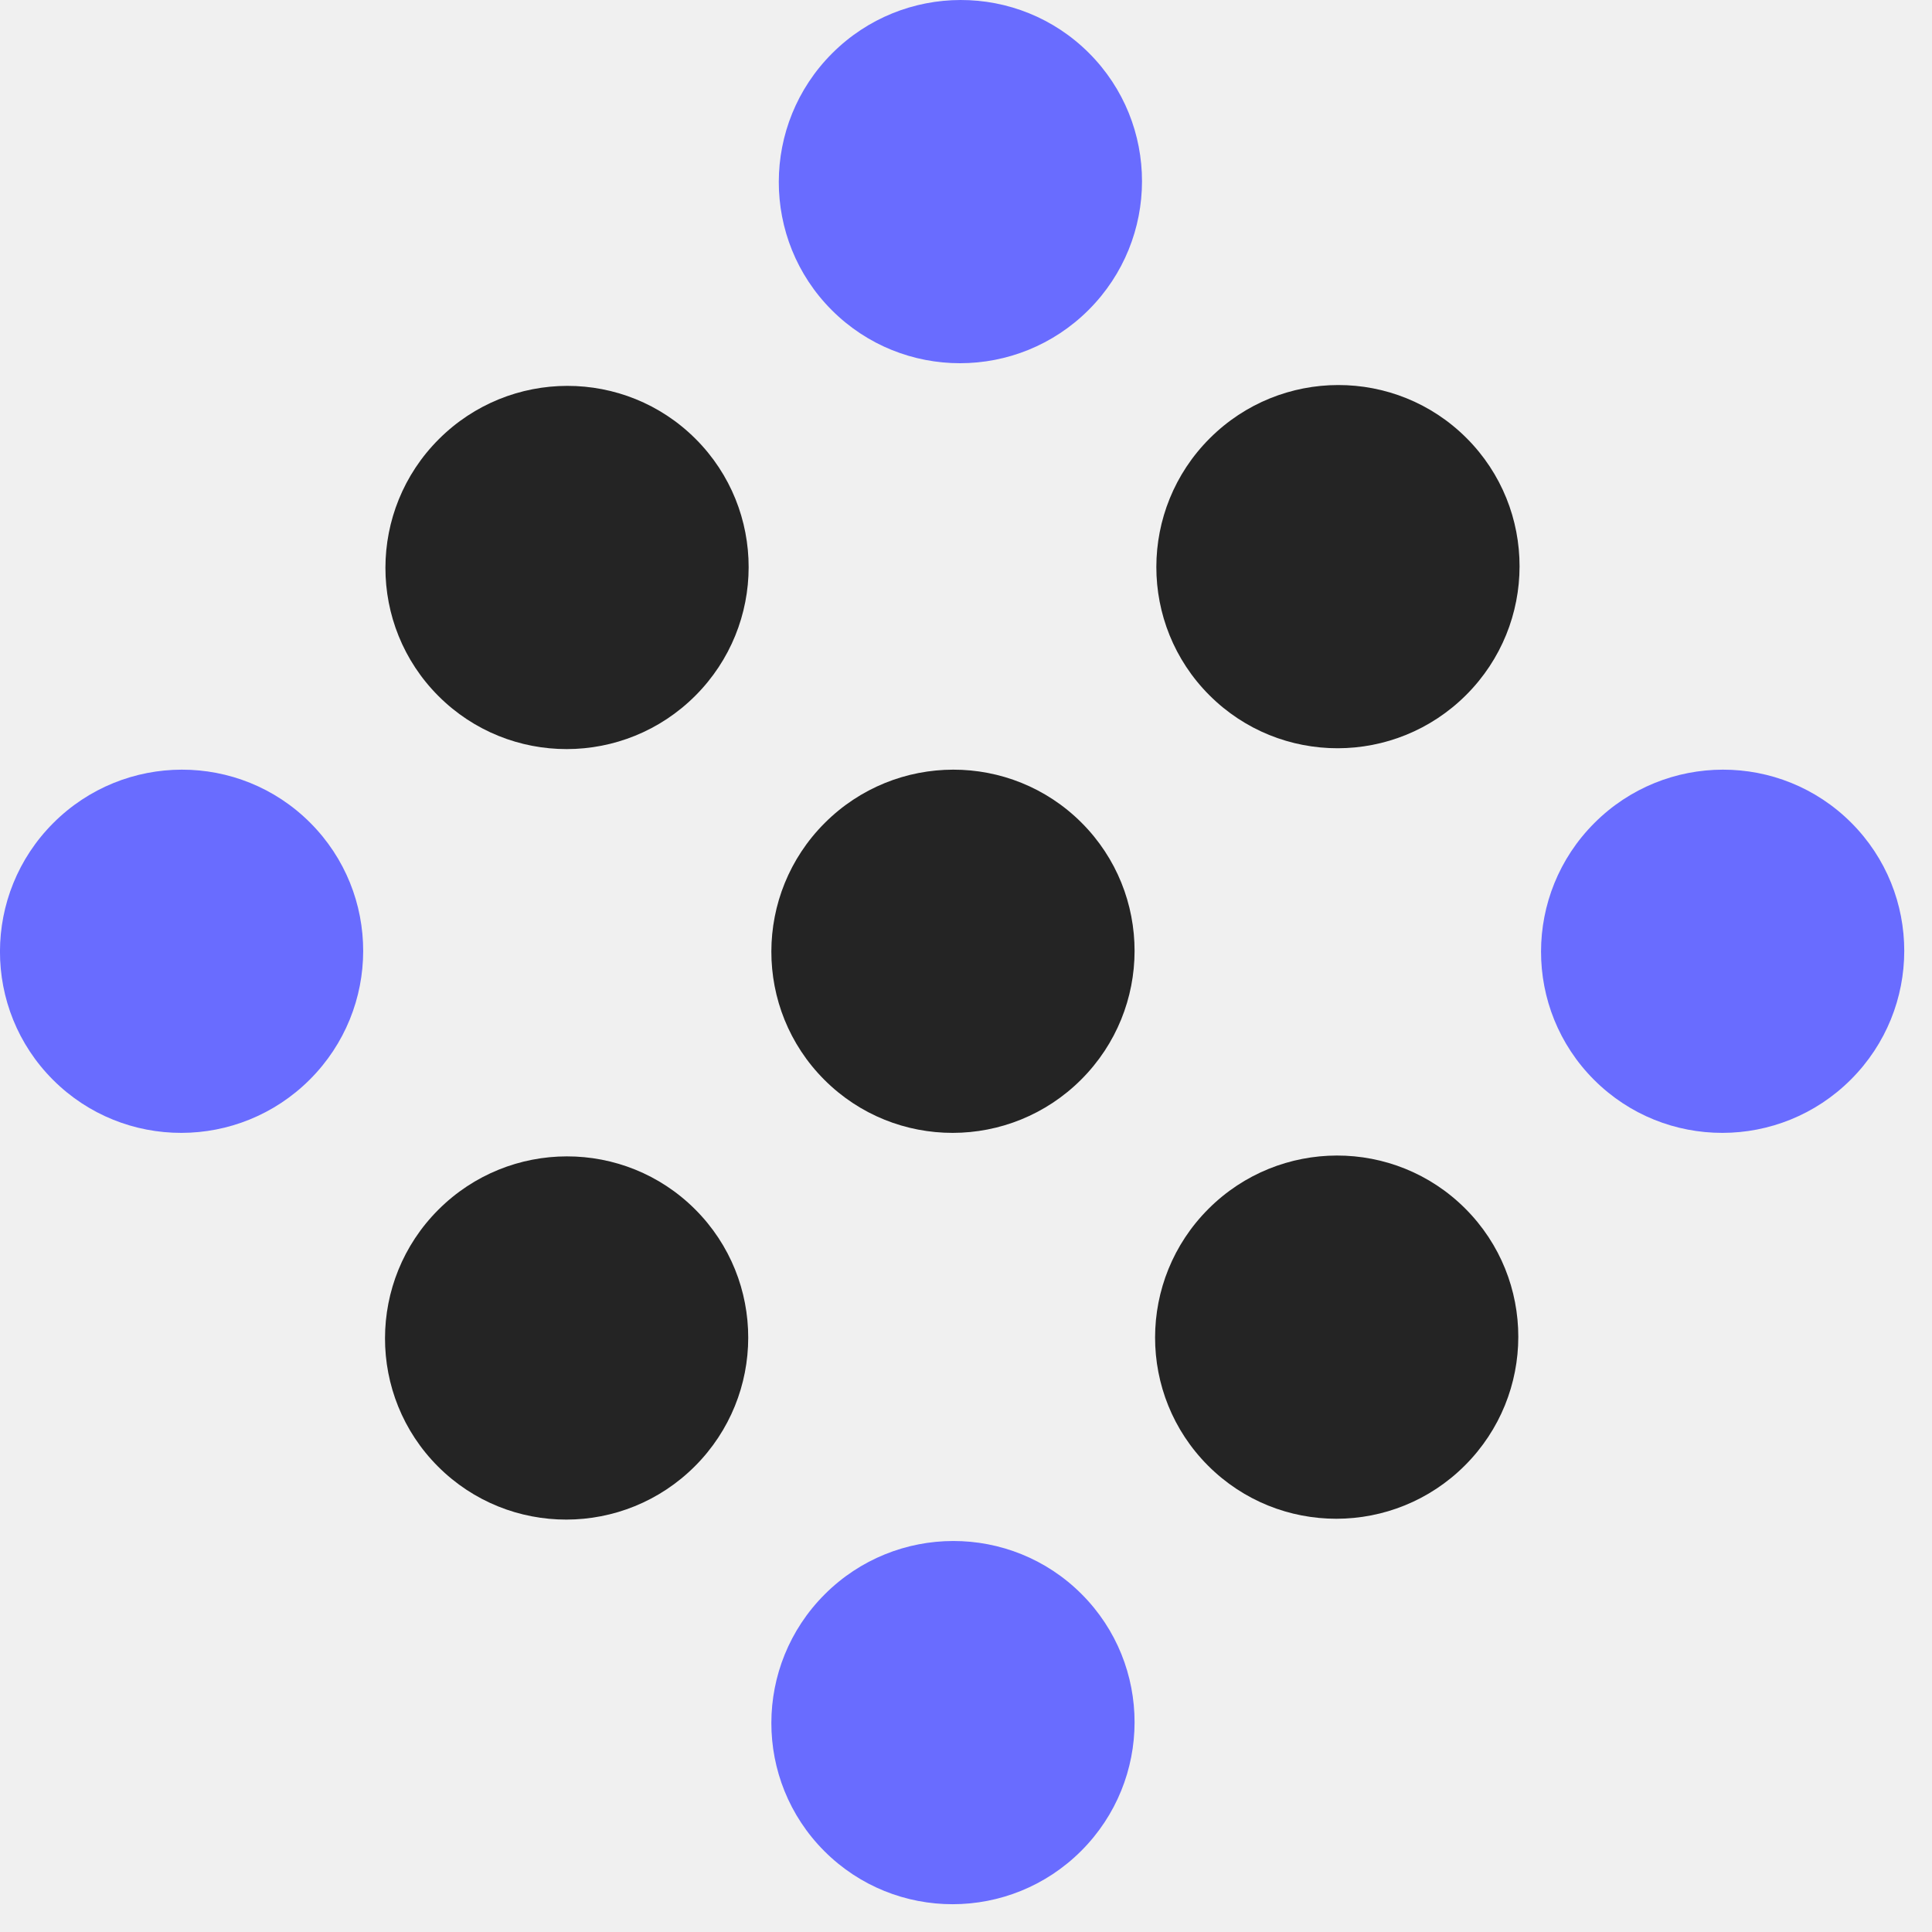
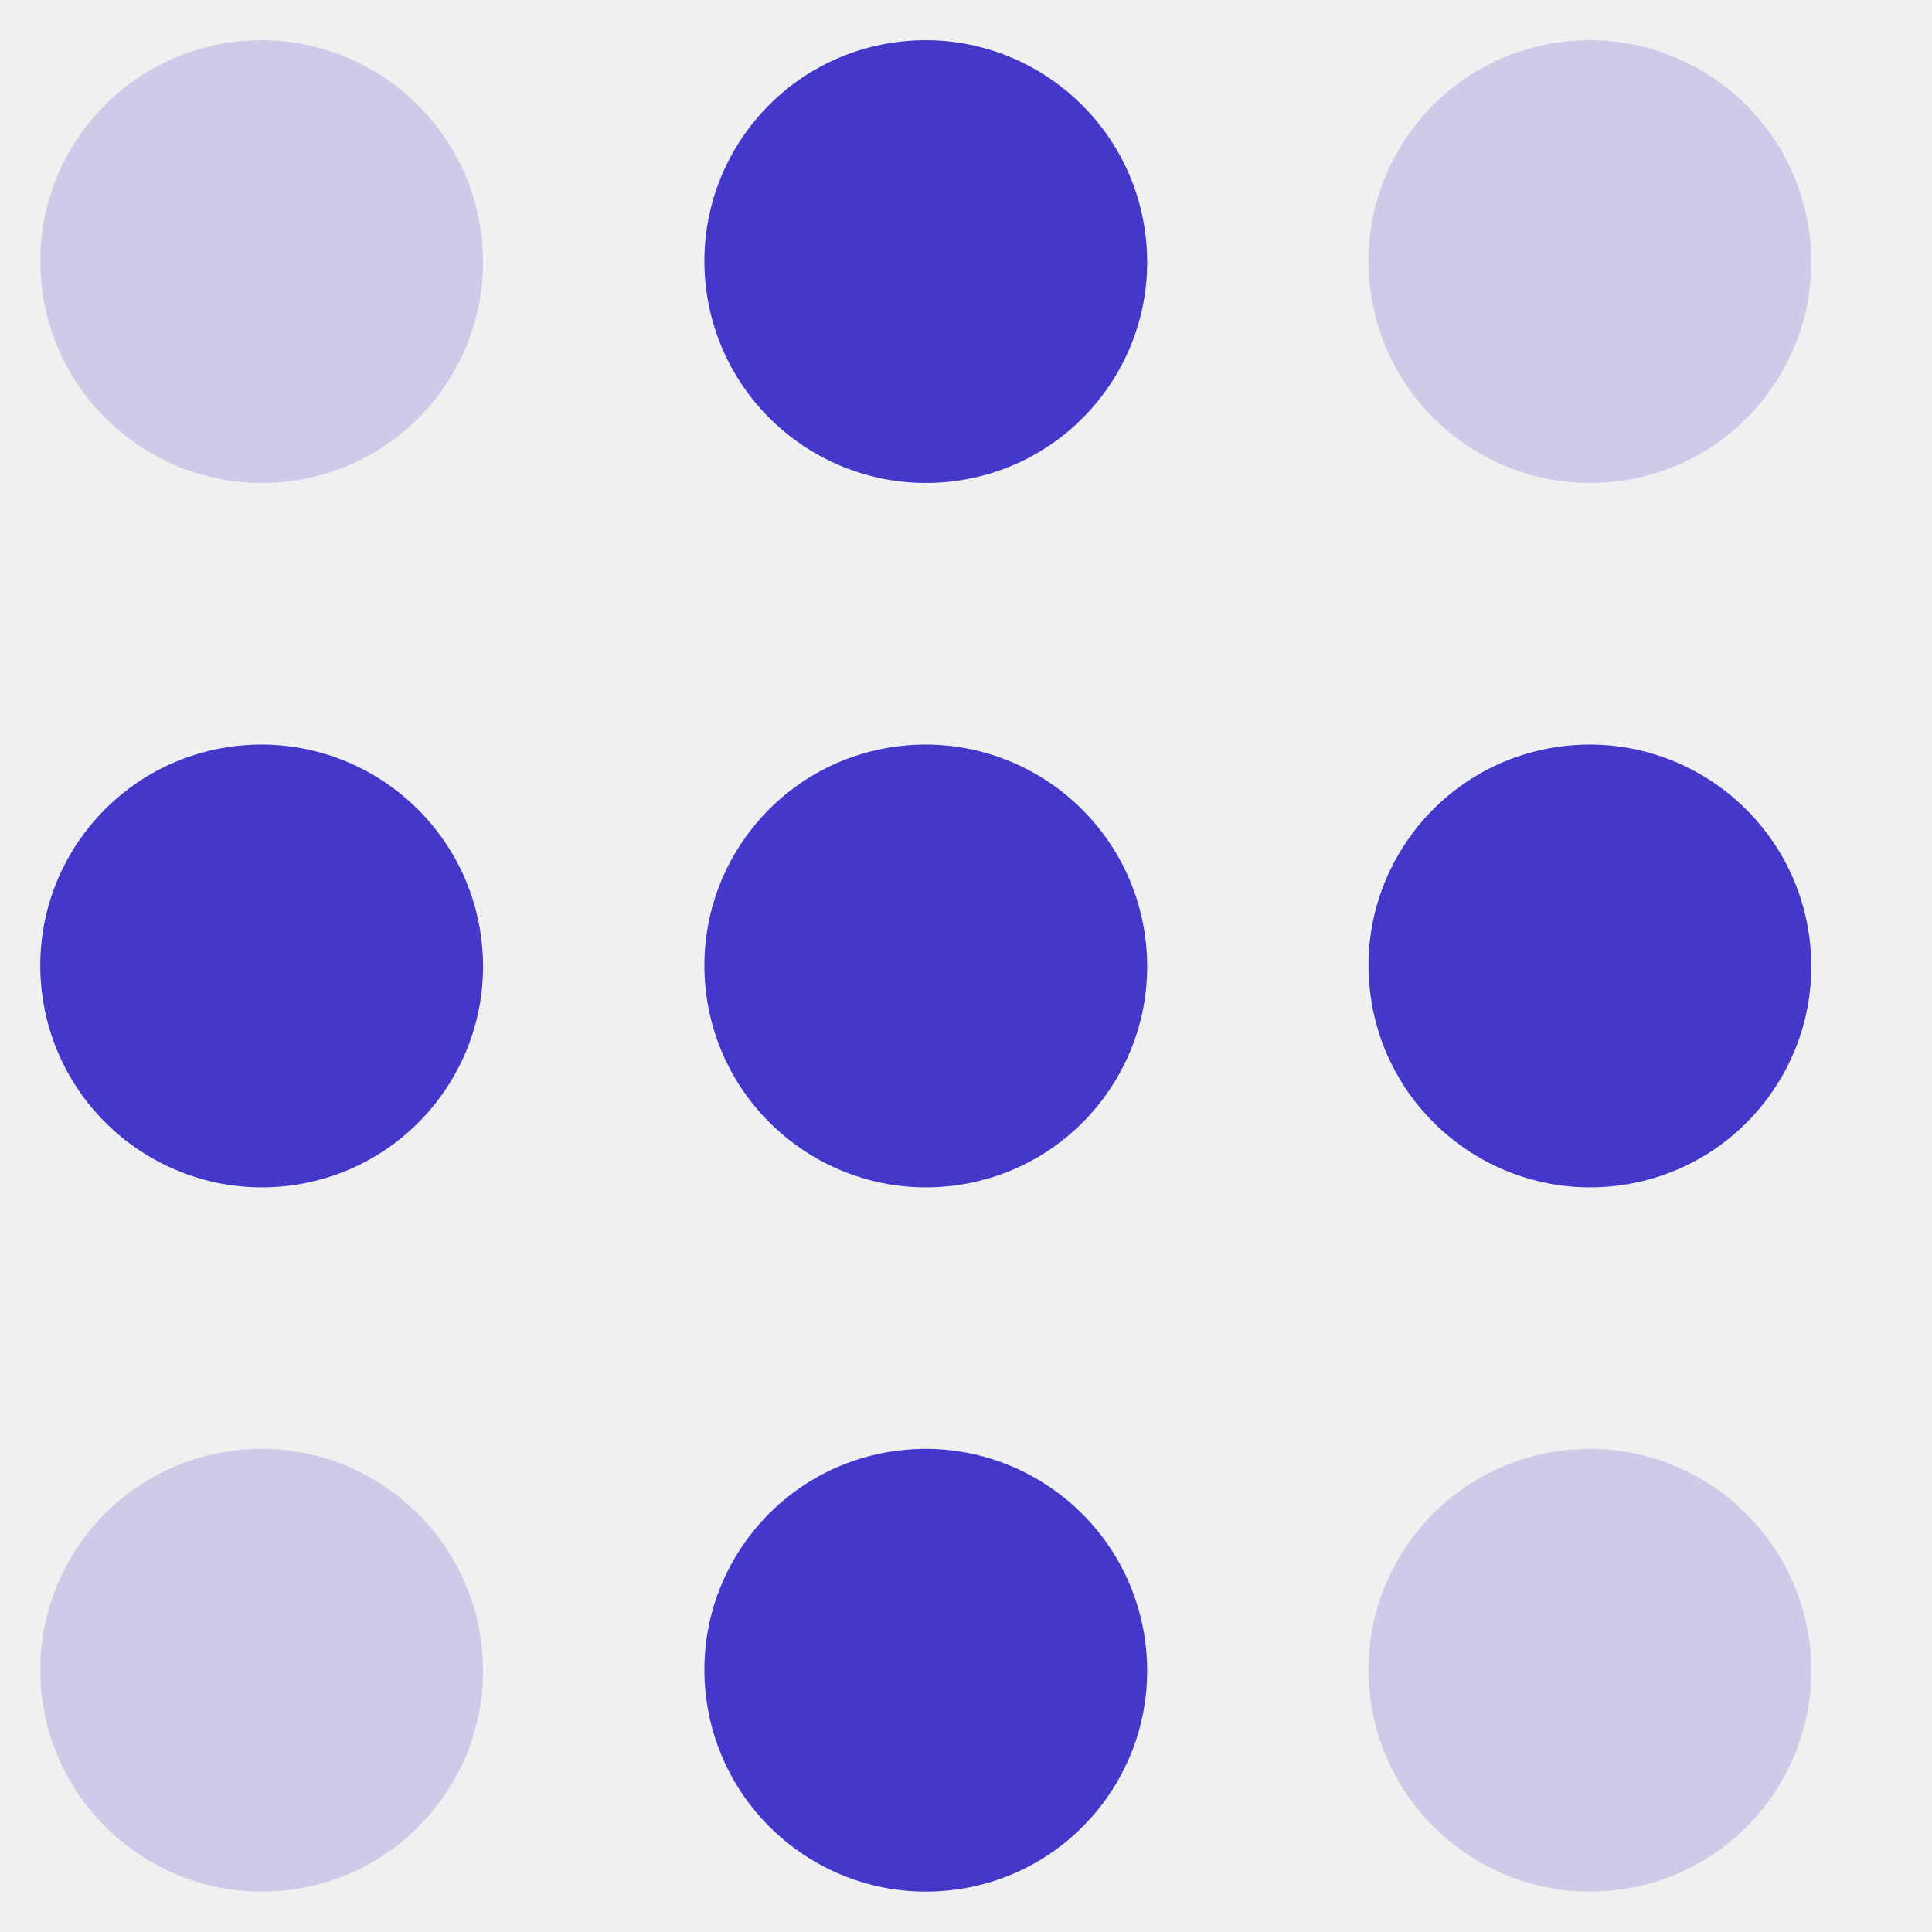
- <svg xmlns="http://www.w3.org/2000/svg" width="26" height="26">
-   <g>
-     <ellipse id="svg_1" transform="matrix(-0.707107, 0.707107, -0.707107, -0.707107, 235.627, -32.6561)" fill="#242424" ry="2.441" rx="2.447" cy="125.398" cx="182.365" />
-     <ellipse id="svg_2" transform="matrix(-0.707107, 0.707107, -0.707107, -0.707107, 240.803, -27.48)" fill="#242424" ry="2.441" rx="2.447" cy="125.398" cx="189.709" />
-     <ellipse id="svg_3" transform="matrix(-0.707107, 0.707107, -0.707107, -0.707107, 235.627, -32.6561)" fill="#242424" ry="2.441" rx="2.447" cy="132.726" cx="189.709" />
-     <ellipse id="svg_4" transform="matrix(-0.707107, 0.707107, -0.707107, -0.707107, 235.627, -32.6561)" fill="#242424" ry="2.441" rx="2.447" cy="125.398" cx="197.045" />
-     <ellipse id="svg_5" transform="matrix(-0.707107, 0.707107, -0.707107, -0.707107, 230.446, -27.48)" fill="#242424" ry="2.441" rx="2.447" cy="125.398" cx="182.365" />
-     <ellipse id="svg_6" fill=" rgb(105, 108, 255)" transform="matrix(-0.707107, 0.707107, -0.707107, -0.707107, 230.546, -37.8377)" ry="2.441" rx="2.447" cy="125.398" cx="182.365" />
-     <ellipse id="svg_7" fill=" rgb(105, 108, 255)" transform="matrix(-0.707107, 0.707107, -0.707107, -0.707107, 230.446, -17.0997)" ry="2.441" rx="2.447" cy="125.398" cx="182.365" />
-     <ellipse id="svg_8" fill=" rgb(105, 108, 255)" transform="matrix(-0.707107, 0.707107, -0.707107, -0.707107, 220.065, -27.48)" ry="2.441" rx="2.447" cy="125.398" cx="182.365" />
-     <ellipse id="svg_9" fill=" rgb(105, 108, 255)" transform="matrix(-0.707107, 0.707107, -0.707107, -0.707107, 240.804, -27.48)" ry="2.441" rx="2.447" cy="125.398" cx="182.365" />
+ <svg xmlns="http://www.w3.org/2000/svg" width="48" height="48" version="1.1" viewBox="0 0 48 48">
+   <defs>
+     <clipPath id="clipPath2">
+       <rect x="11.418" y="9.637" width="26" height="26" fill="#fff" />
+     </clipPath>
+   </defs>
+   <g fill="#4338ca">
+     <path transform="matrix(-.21189 -1.7775 1.7772 -.209 -26.359 70.943)" d="m33.61 25.57c1.697 0 3.073-1.376 3.073-3.073s-1.376-3.073-3.073-3.073c-1.697 0-3.073 1.376-3.073 3.073s1.376 3.073 3.073 3.073z" clip-path="url(#clipPath2)" opacity=".2" />
+     <path transform="matrix(-.21189 -1.7775 1.7772 -.209 6.6408 70.943)" d="m33.61 25.57c1.697 0 3.073-1.376 3.073-3.073s-1.376-3.073-3.073-3.073c-1.697 0-3.073 1.376-3.073 3.073s1.376 3.073 3.073 3.073z" clip-path="url(#clipPath2)" opacity=".2" />
+     <path transform="matrix(-.21189 -1.7775 1.7772 -.209 -26.359 105.94)" d="m33.61 25.57c1.697 0 3.073-1.376 3.073-3.073s-1.376-3.073-3.073-3.073c-1.697 0-3.073 1.376-3.073 3.073s1.376 3.073 3.073 3.073z" clip-path="url(#clipPath2)" opacity=".2" />
+     <path transform="matrix(-.21189 -1.7775 1.7772 -.209 6.6408 105.94)" d="m33.61 25.57c1.697 0 3.073-1.376 3.073-3.073s-1.376-3.073-3.073-3.073c-1.697 0-3.073 1.376-3.073 3.073s1.376 3.073 3.073 3.073z" clip-path="url(#clipPath2)" opacity=".2" />
+     <path transform="matrix(-.21189 -1.7775 1.7772 -.209 -26.359 88.443)" d="m33.61 25.57c1.697 0 3.073-1.376 3.073-3.073s-1.376-3.073-3.073-3.073c-1.697 0-3.073 1.376-3.073 3.073s1.376 3.073 3.073 3.073z" clip-path="url(#clipPath2)" />
+     <path transform="matrix(-.21189 -1.7775 1.7772 -.209 6.6408 88.443)" d="m33.61 25.57c1.697 0 3.073-1.376 3.073-3.073s-1.376-3.073-3.073-3.073c-1.697 0-3.073 1.376-3.073 3.073s1.376 3.073 3.073 3.073z" clip-path="url(#clipPath2)" />
+     <path transform="matrix(-.21189 -1.7775 1.7772 -.209 -9.8592 70.943)" d="m33.61 25.57c1.697 0 3.073-1.376 3.073-3.073s-1.376-3.073-3.073-3.073c-1.697 0-3.073 1.376-3.073 3.073s1.376 3.073 3.073 3.073z" clip-path="url(#clipPath2)" />
+     <path transform="matrix(-.21189 -1.7775 1.7772 -.209 -9.8592 105.94)" d="m33.61 25.57c1.697 0 3.073-1.376 3.073-3.073s-1.376-3.073-3.073-3.073c-1.697 0-3.073 1.376-3.073 3.073s1.376 3.073 3.073 3.073z" clip-path="url(#clipPath2)" />
+     <path transform="matrix(-.21189 -1.7775 1.7772 -.209 -9.8592 88.443)" d="m33.61 25.57c1.697 0 3.073-1.376 3.073-3.073s-1.376-3.073-3.073-3.073c-1.697 0-3.073 1.376-3.073 3.073s1.376 3.073 3.073 3.073z" clip-path="url(#clipPath2)" />
  </g>
</svg>
